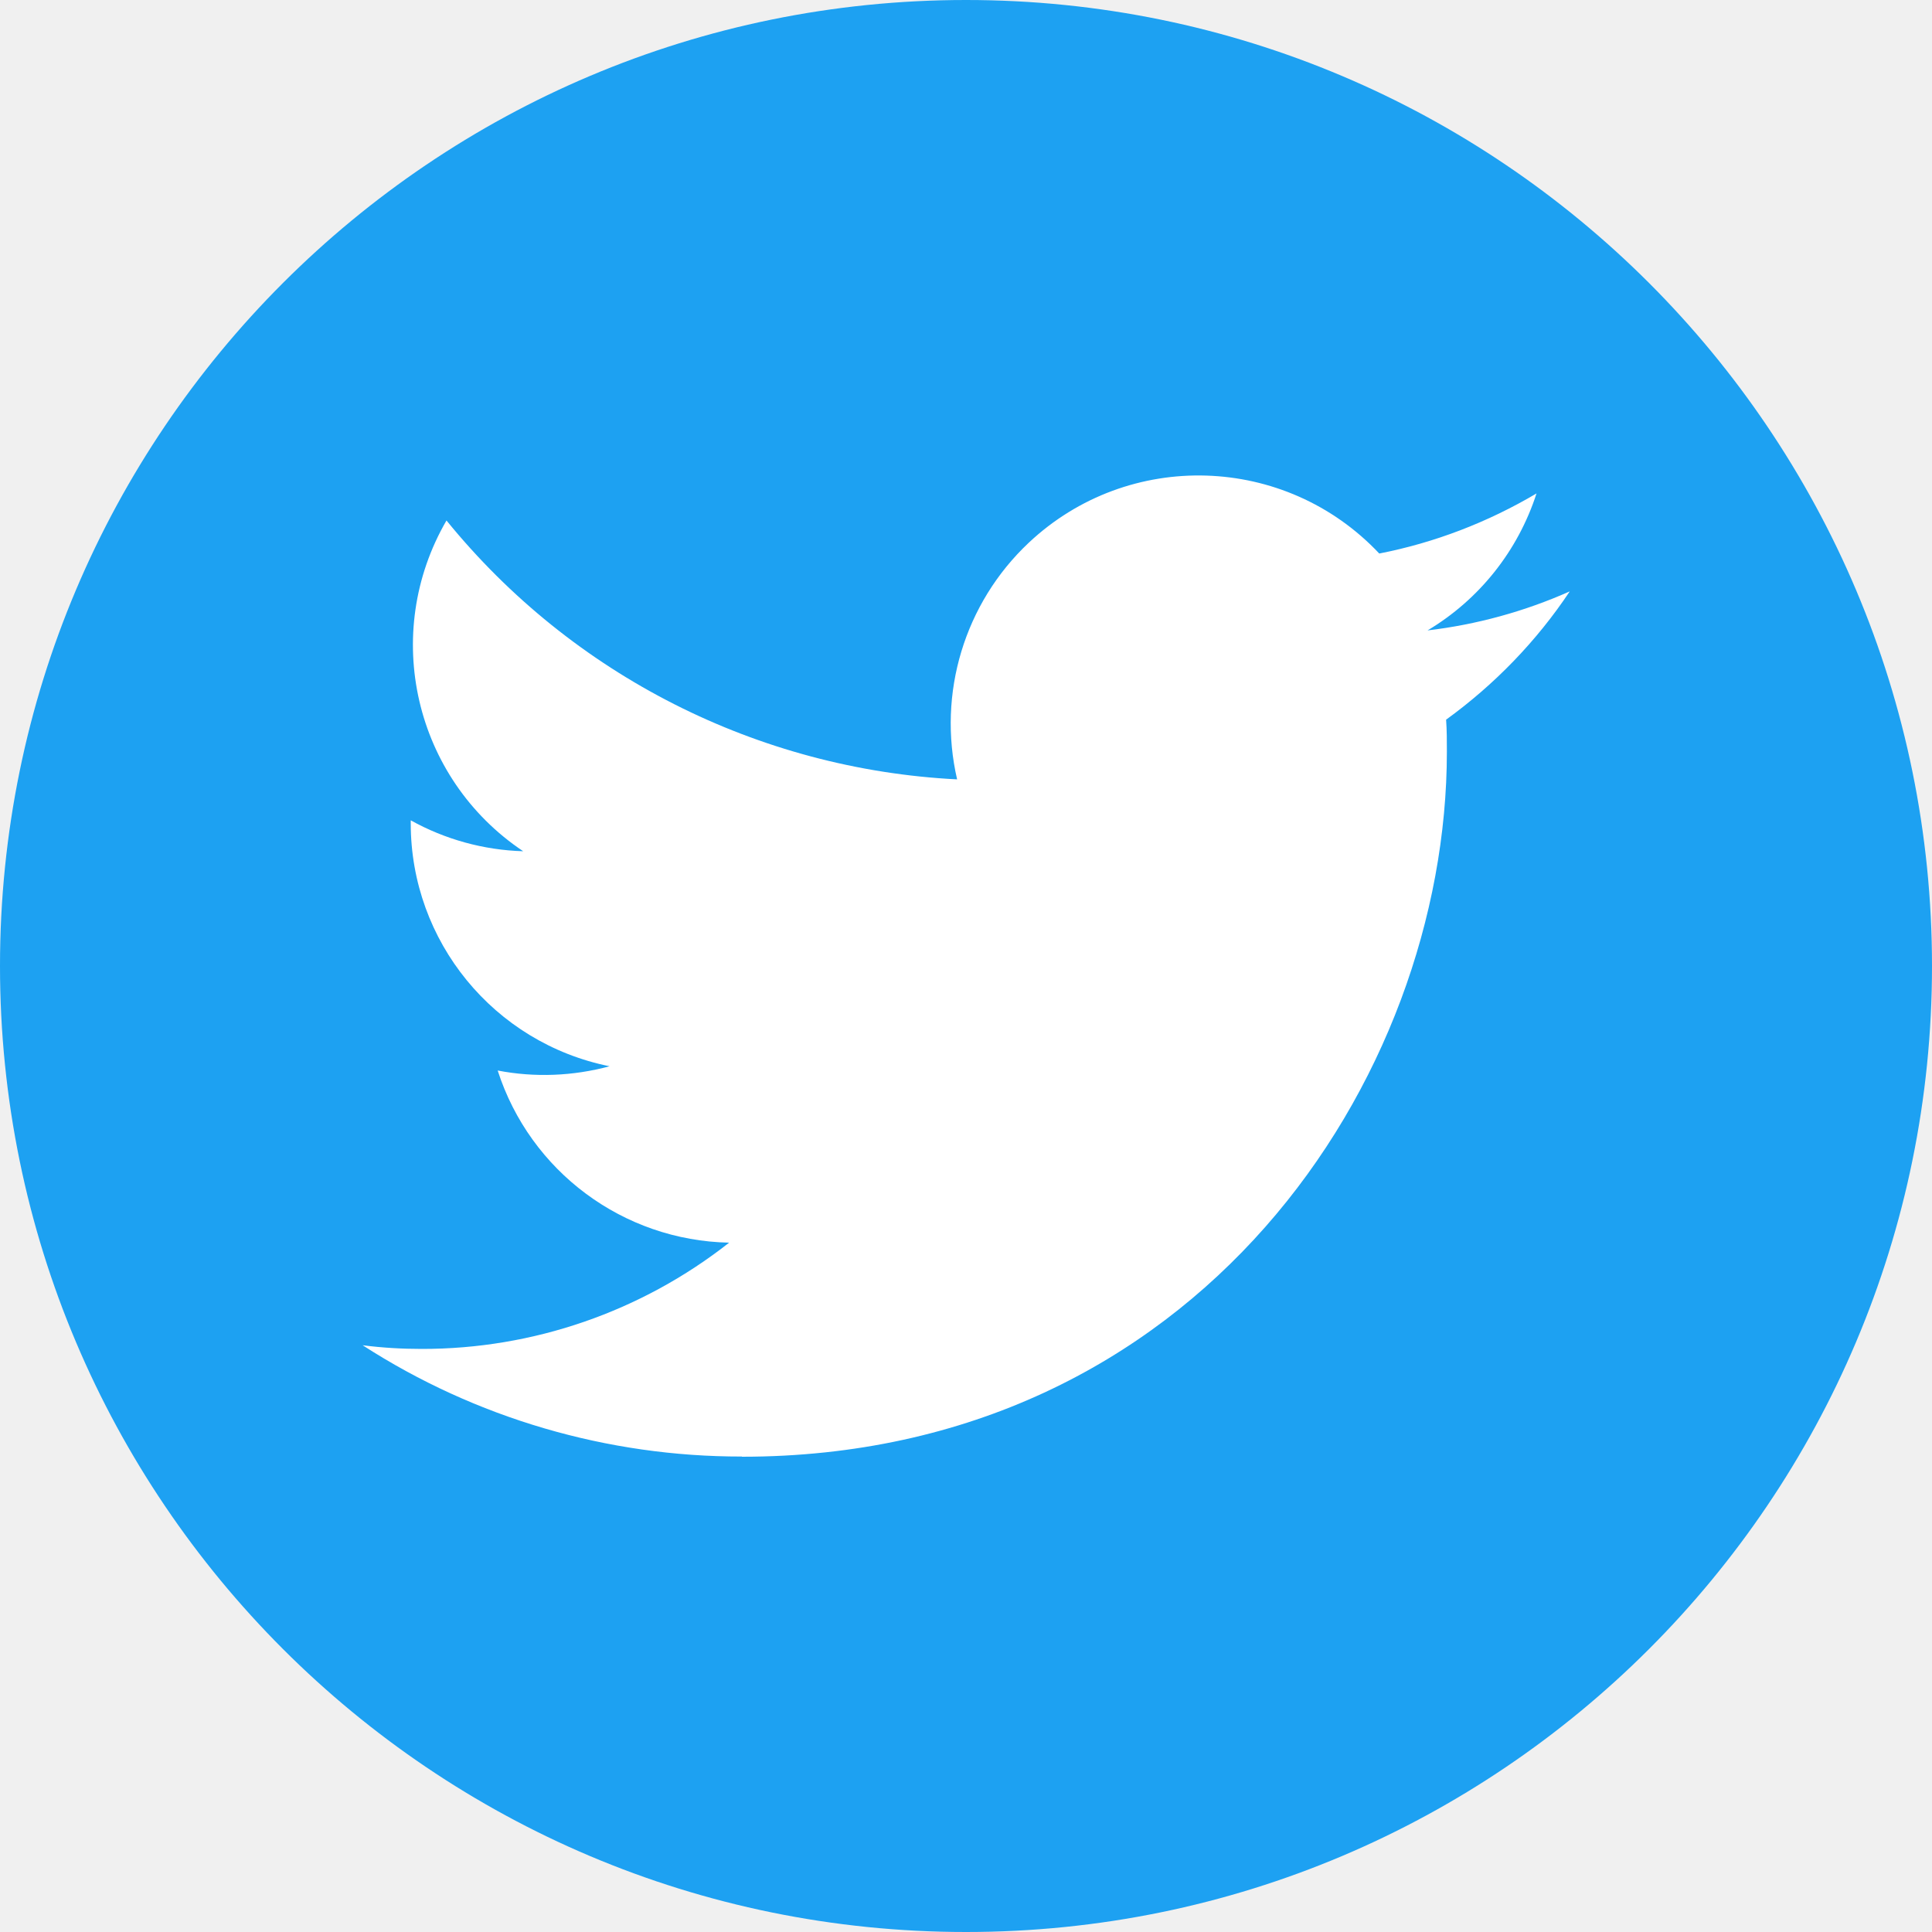
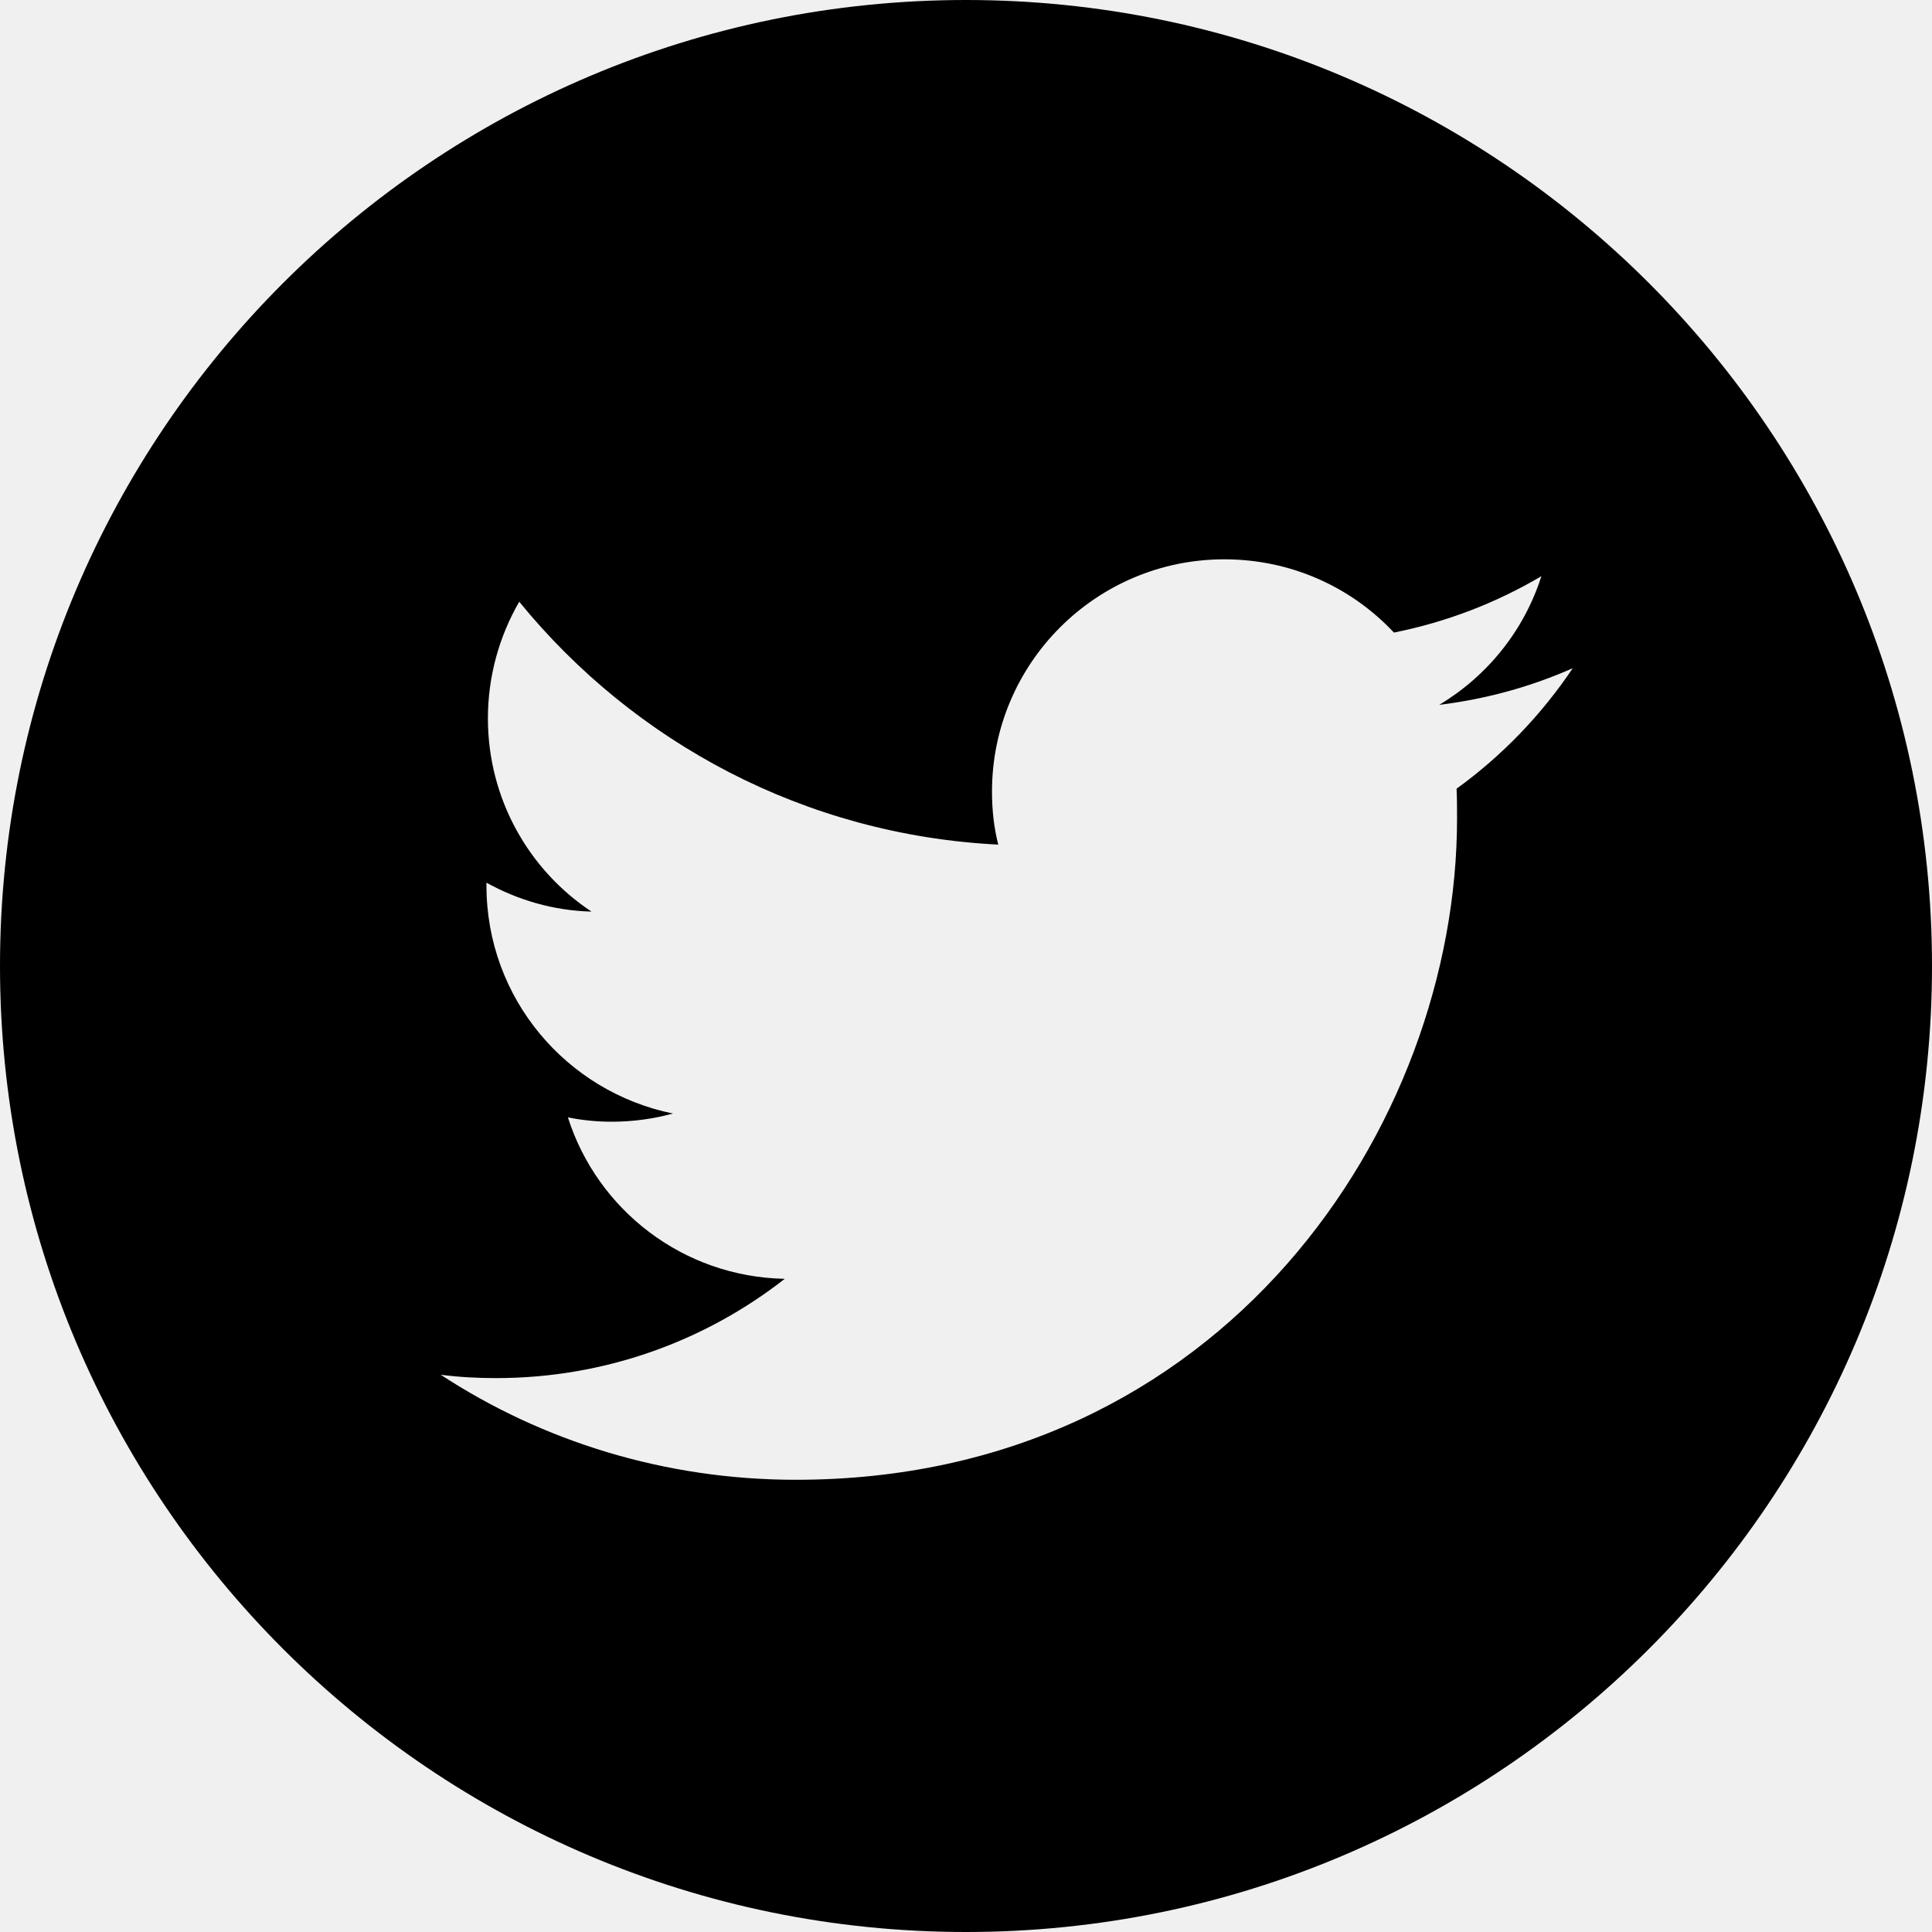
- <svg xmlns="http://www.w3.org/2000/svg" style="enable-background:new 0 0 1000 1000" viewBox="0 0 1000 1000" xml:space="preserve">
-   <path d="M500 0c276.1 0 500 223.9 500 500s-223.9 500-500 500S0 776.1 0 500 223.9 0 500 0z" style="fill:#1da1f2" />
-   <path d="M384 754c235.8 0 364.9-195.4 364.9-364.9 0-5.5 0-11.1-.4-16.6 25.1-18.2 46.8-40.6 64-66.4-23.4 10.4-48.2 17.2-73.6 20.2 26.8-16 46.8-41.2 56.4-70.9-25.2 14.9-52.7 25.5-81.4 31.1-48.6-51.6-129.8-54.1-181.4-5.6-33.3 31.3-47.4 78-37.1 122.5-103.1-5.2-199.2-53.9-264.3-134-34 58.6-16.7 133.5 39.7 171.2-20.4-.6-40.4-6.1-58.2-16v1.6c0 61 43 113.6 102.9 125.7-18.9 5.1-38.7 5.9-57.9 2.2 16.8 52.2 64.9 88 119.8 89.1-45.4 35.7-101.5 55.1-159.2 55-10.2 0-20.4-.6-30.5-1.9C246.1 734 314.4 754 384 753.9" style="fill:#fff" />
-   <path d="M500 0c276.1 0 500 223.9 500 500s-223.9 500-500 500S0 776.1 0 500 223.9 0 500 0z" style="fill:none" />
+ <svg xmlns="http://www.w3.org/2000/svg" height="100%" style="fill-rule:evenodd;clip-rule:evenodd;stroke-linejoin:round;stroke-miterlimit:2;" version="1.1" viewBox="0 0 512 512" width="100%" xml:space="preserve">
+   <path d="M256,0c141.29,0 256,114.71 256,256c0,141.29 -114.71,256 -256,256c-141.29,0 -256,-114.71 -256,-256c0,-141.29 114.71,-256 256,-256Zm-45.091,392.158c113.283,0 175.224,-93.87 175.224,-175.223c0,-2.682 0,-5.364 -0.128,-7.919c12.005,-8.684 22.478,-19.54 30.779,-31.928c-10.983,4.853 -22.861,8.174 -35.377,9.706c12.772,-7.663 22.478,-19.668 27.076,-34.099c-11.878,7.024 -25.032,12.132 -39.081,14.942c-11.239,-12.005 -27.203,-19.412 -44.955,-19.412c-33.972,0 -61.558,27.586 -61.558,61.558c0,4.853 0.511,9.578 1.66,14.048c-51.213,-2.554 -96.552,-27.075 -126.947,-64.368c-5.237,9.068 -8.302,19.668 -8.302,30.907c0,21.328 10.856,40.23 27.459,51.213c-10.09,-0.255 -19.541,-3.065 -27.842,-7.662l0,0.766c0,29.885 21.2,54.661 49.425,60.409c-5.108,1.404 -10.6,2.171 -16.219,2.171c-3.96,0 -7.791,-0.383 -11.622,-1.15c7.79,24.521 30.523,42.274 57.471,42.784c-21.073,16.476 -47.637,26.31 -76.501,26.31c-4.981,0 -9.834,-0.256 -14.687,-0.894c26.948,17.624 59.387,27.841 94.125,27.841Z" />
</svg>
